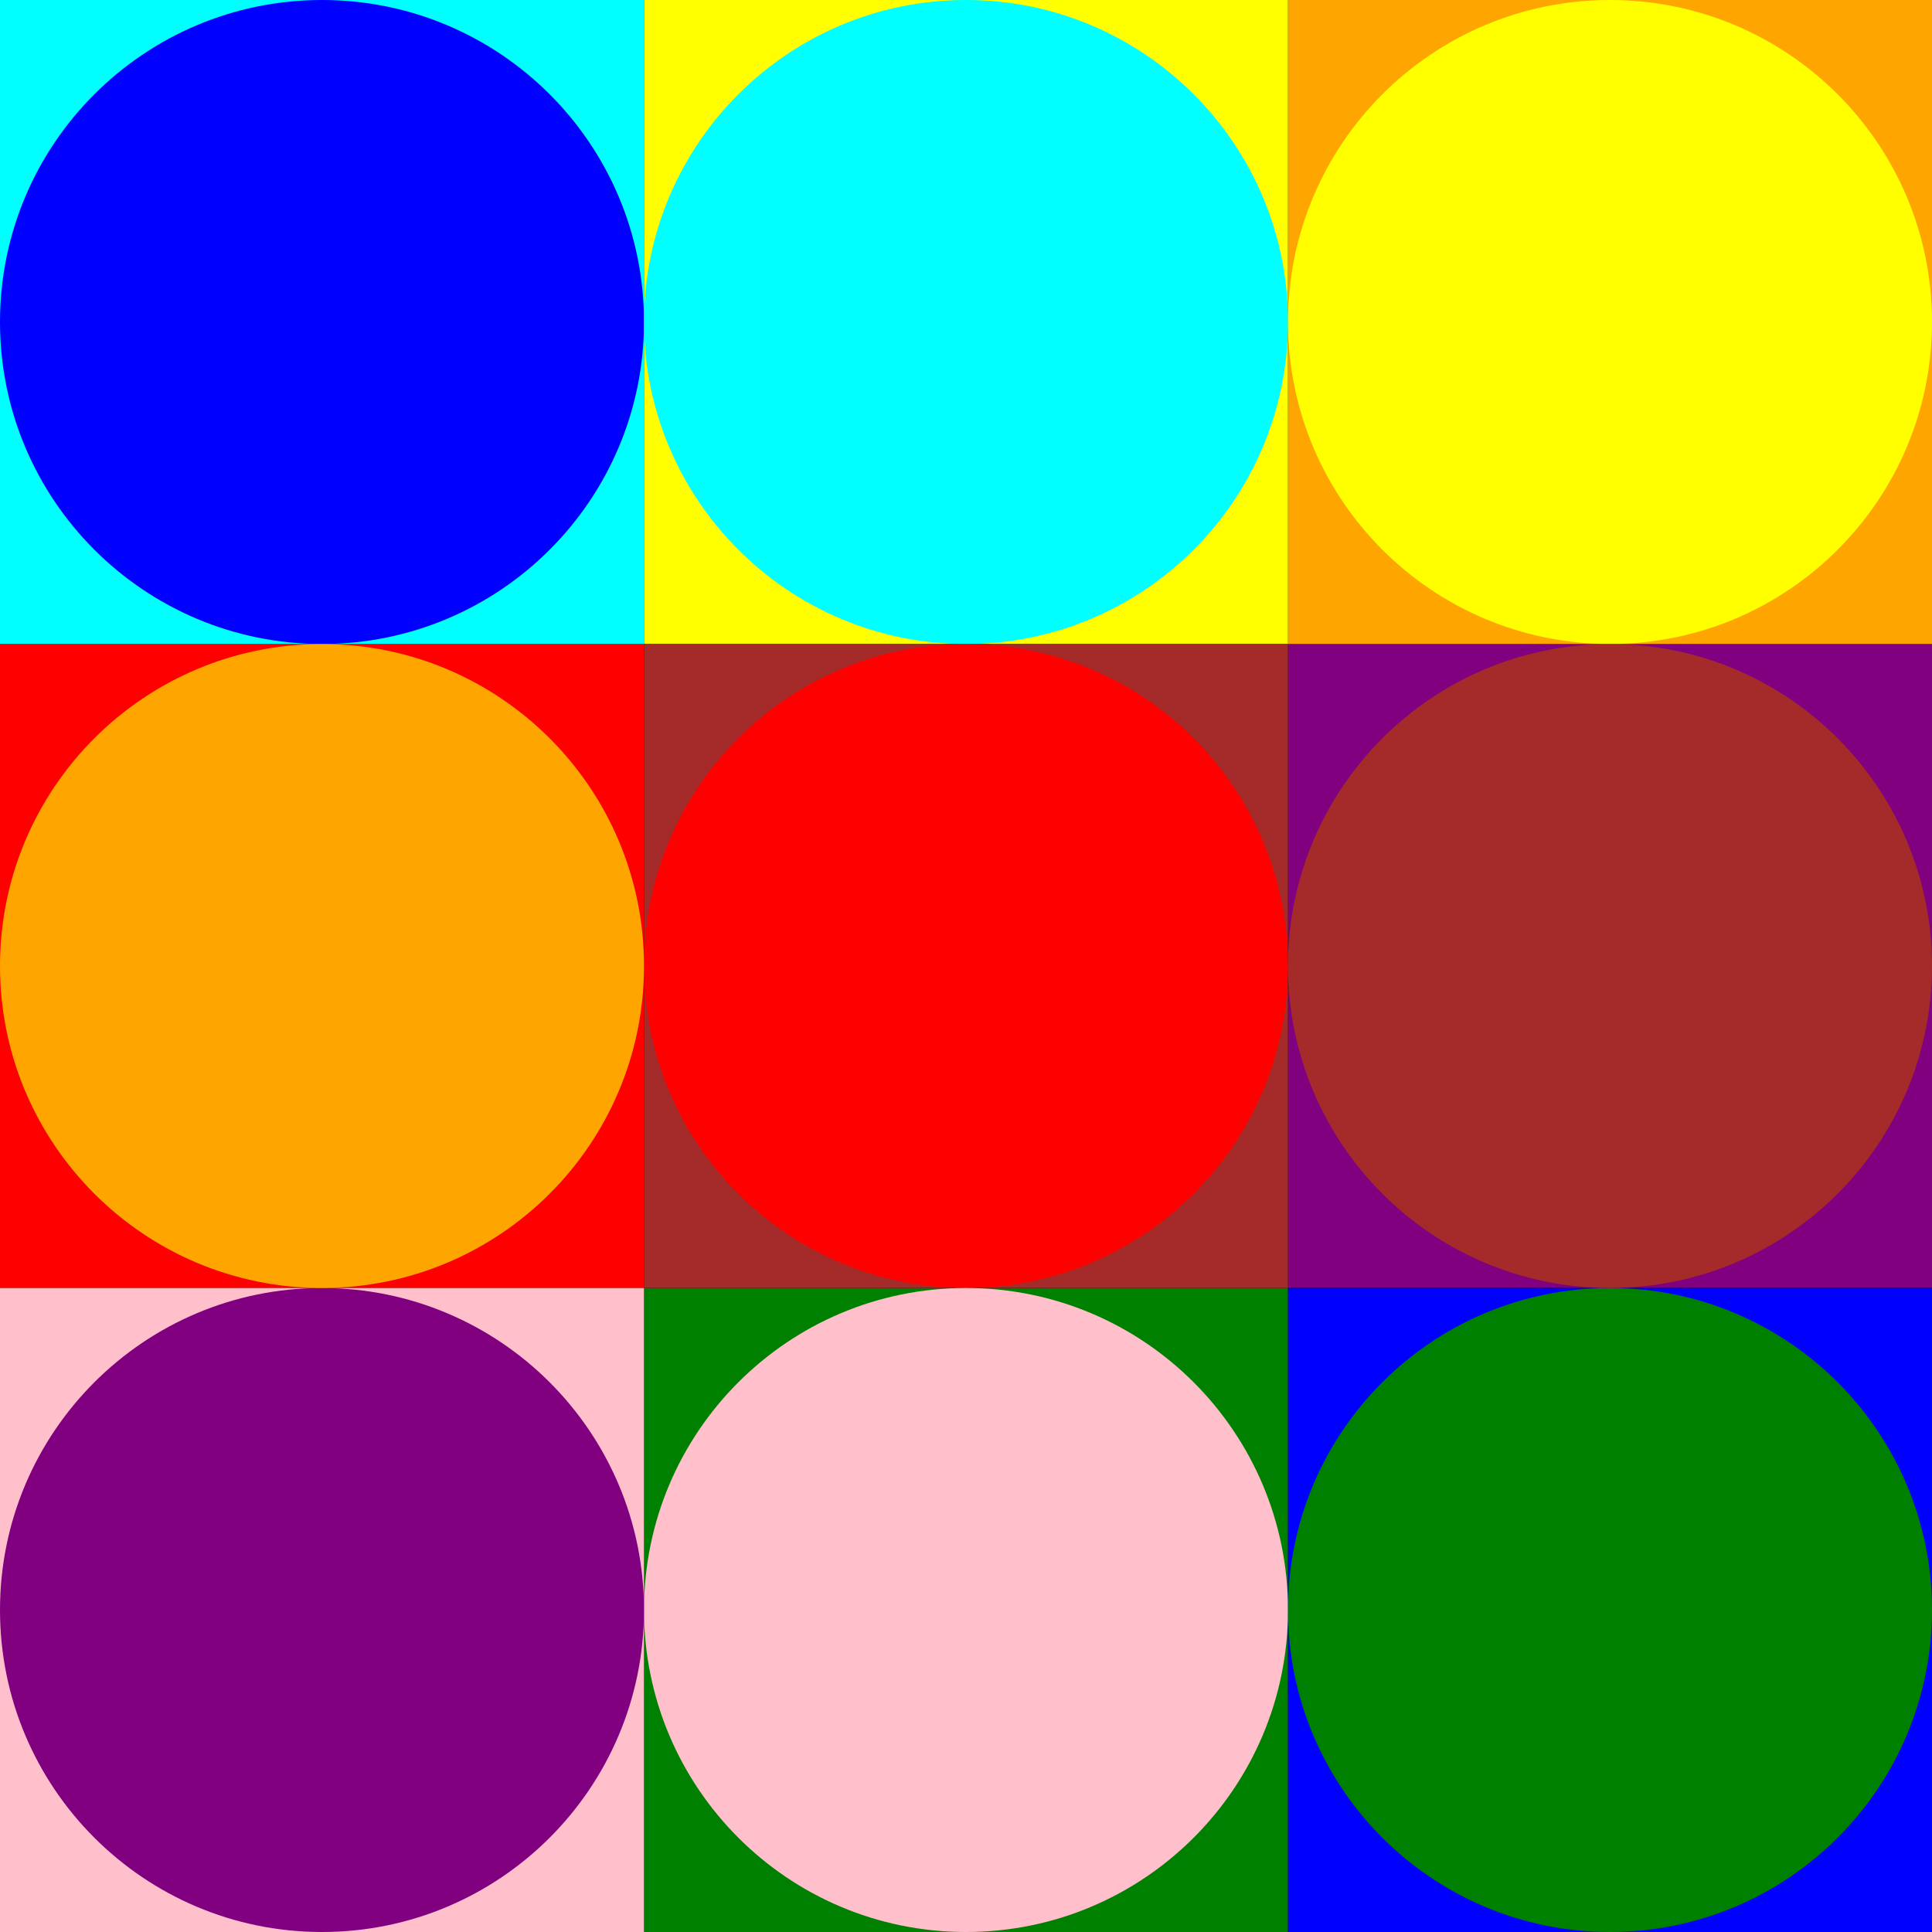
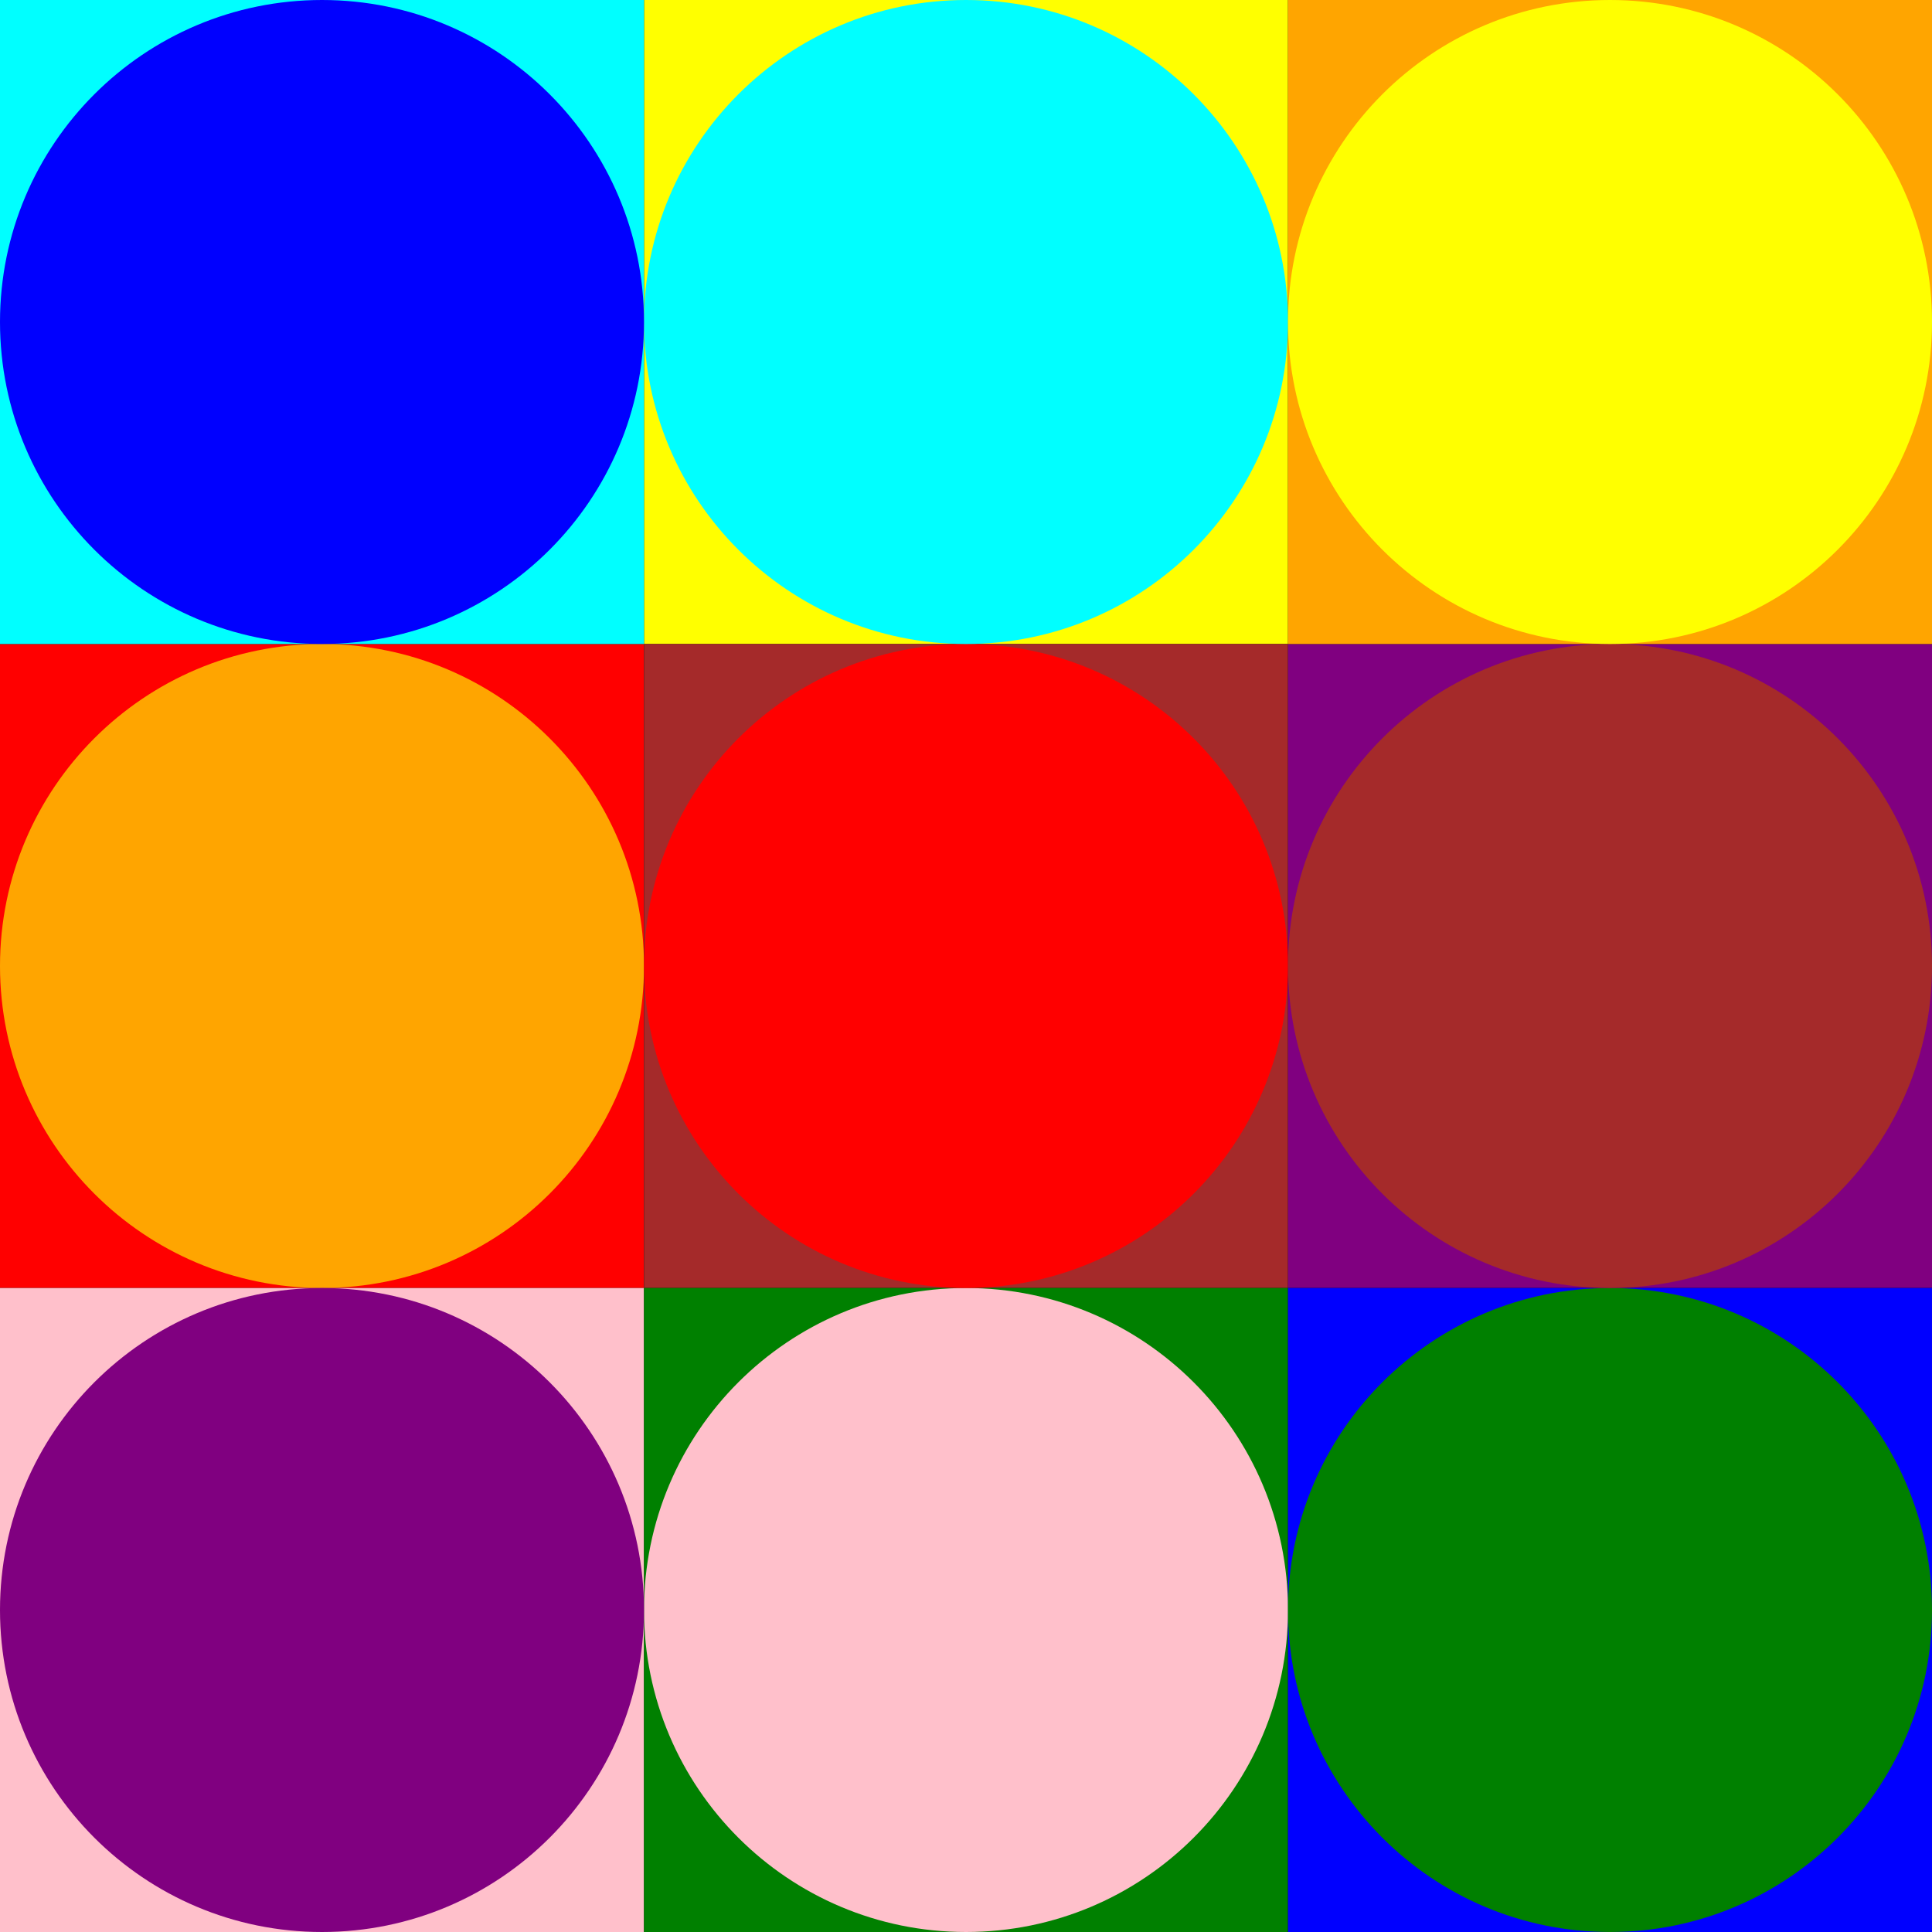
<svg xmlns="http://www.w3.org/2000/svg" height="150" viewBox="0 0 150 150" width="150">
  <rect fill="black" height="150" width="150" x="0" y="0" />
  <g class="layer" data-layer="root">
    <g data-object="--orange_bg" style="fill: red;transform-box: fill-box;" transform-origin="25 75">
      <rect height="50" width="50" x="0" y="50" />
+     </g>
+     <g data-object="--cyan_bg" style="fill: yellow;transform-box: fill-box;" transform-origin="75 25">
+       <rect height="50" width="50" x="50" y="0" />
+     </g>
+     <g data-object="--red_bg" style="fill: brown;transform-box: fill-box;" transform-origin="75 75">
+       <rect height="50" width="50" x="50" y="50" />
    </g>
    <g data-object="--brown_bg" style="fill: purple;transform-box: fill-box;" transform-origin="125 75">
      <rect height="50" width="50" x="100" y="50" />
    </g>
    <g data-object="--yellow_bg" style="fill: orange;transform-box: fill-box;" transform-origin="125 25">
      <rect height="50" width="50" x="100" y="0" />
    </g>
+     <g data-object="--purple_bg" style="fill: pink;transform-box: fill-box;" transform-origin="25 125">
+       <rect height="50" width="50" x="0" y="100" />
+     </g>
    <g data-object="--pink_bg" style="fill: green;transform-box: fill-box;" transform-origin="75 125">
      <rect height="50" width="50" x="50" y="100" />
+     </g>
+     <g data-object="--green_bg" style="fill: blue;transform-box: fill-box;" transform-origin="125 125">
+       <rect height="50" width="50" x="100" y="100" />
    </g>
    <g data-object="--blue_bg" style="fill: cyan;transform-box: fill-box;" transform-origin="25 25">
      <rect height="50" width="50" x="0" y="0" />
    </g>
-     <g data-object="--cyan_bg" style="fill: yellow;transform-box: fill-box;" transform-origin="75 25">
-       <rect height="50" width="50" x="50" y="0" />
-     </g>
-     <g data-object="--green_bg" style="fill: blue;transform-box: fill-box;" transform-origin="125 125">
-       <rect height="50" width="50" x="100" y="100" />
-     </g>
-     <g data-object="--purple_bg" style="fill: pink;transform-box: fill-box;" transform-origin="25 125">
-       <rect height="50" width="50" x="0" y="100" />
-     </g>
-     <g data-object="--red_bg" style="fill: brown;transform-box: fill-box;" transform-origin="75 75">
-       <rect height="50" width="50" x="50" y="50" />
-     </g>
  </g>
  <g class="layer" data-layer="circles">
-     <g data-object="--blue" style="fill: blue;transform-box: fill-box;" transform-origin="25 25">
-       <circle cx="25" cy="25" r="25" />
-     </g>
-     <g data-object="--cyan" style="fill: cyan;transform-box: fill-box;" transform-origin="75 25">
-       <circle cx="75" cy="25" r="25" />
-     </g>
-     <g data-object="--yellow" style="fill: yellow;transform-box: fill-box;" transform-origin="125 25">
-       <circle cx="125" cy="25" r="25" />
-     </g>
-     <g data-object="--red" style="fill: red;transform-box: fill-box;" transform-origin="75 75">
-       <circle cx="75" cy="75" r="25" />
-     </g>
    <g data-object="--pink" style="fill: pink;transform-box: fill-box;" transform-origin="75 125">
      <circle cx="75" cy="125" r="25" />
    </g>
    <g data-object="--green" style="fill: green;transform-box: fill-box;" transform-origin="125 125">
      <circle cx="125" cy="125" r="25" />
    </g>
-     <g data-object="--purple" style="fill: purple;transform-box: fill-box;" transform-origin="25 125">
-       <circle cx="25" cy="125" r="25" />
+     <g data-object="--orange" style="fill: orange;transform-box: fill-box;" transform-origin="25 75">
+       <circle cx="25" cy="75" r="25" />
+     </g>
+     <g data-object="--red" style="fill: red;transform-box: fill-box;" transform-origin="75 75">
+       <circle cx="75" cy="75" r="25" />
+     </g>
+     <g data-object="--cyan" style="fill: cyan;transform-box: fill-box;" transform-origin="75 25">
+       <circle cx="75" cy="25" r="25" />
    </g>
    <g data-object="--brown" style="fill: brown;transform-box: fill-box;" transform-origin="125 75">
      <circle cx="125" cy="75" r="25" />
    </g>
-     <g data-object="--orange" style="fill: orange;transform-box: fill-box;" transform-origin="25 75">
-       <circle cx="25" cy="75" r="25" />
+     <g data-object="--blue" style="fill: blue;transform-box: fill-box;" transform-origin="25 25">
+       <circle cx="25" cy="25" r="25" />
+     </g>
+     <g data-object="--yellow" style="fill: yellow;transform-box: fill-box;" transform-origin="125 25">
+       <circle cx="125" cy="25" r="25" />
+     </g>
+     <g data-object="--purple" style="fill: purple;transform-box: fill-box;" transform-origin="25 125">
+       <circle cx="25" cy="125" r="25" />
    </g>
  </g>
  <defs />
</svg>
